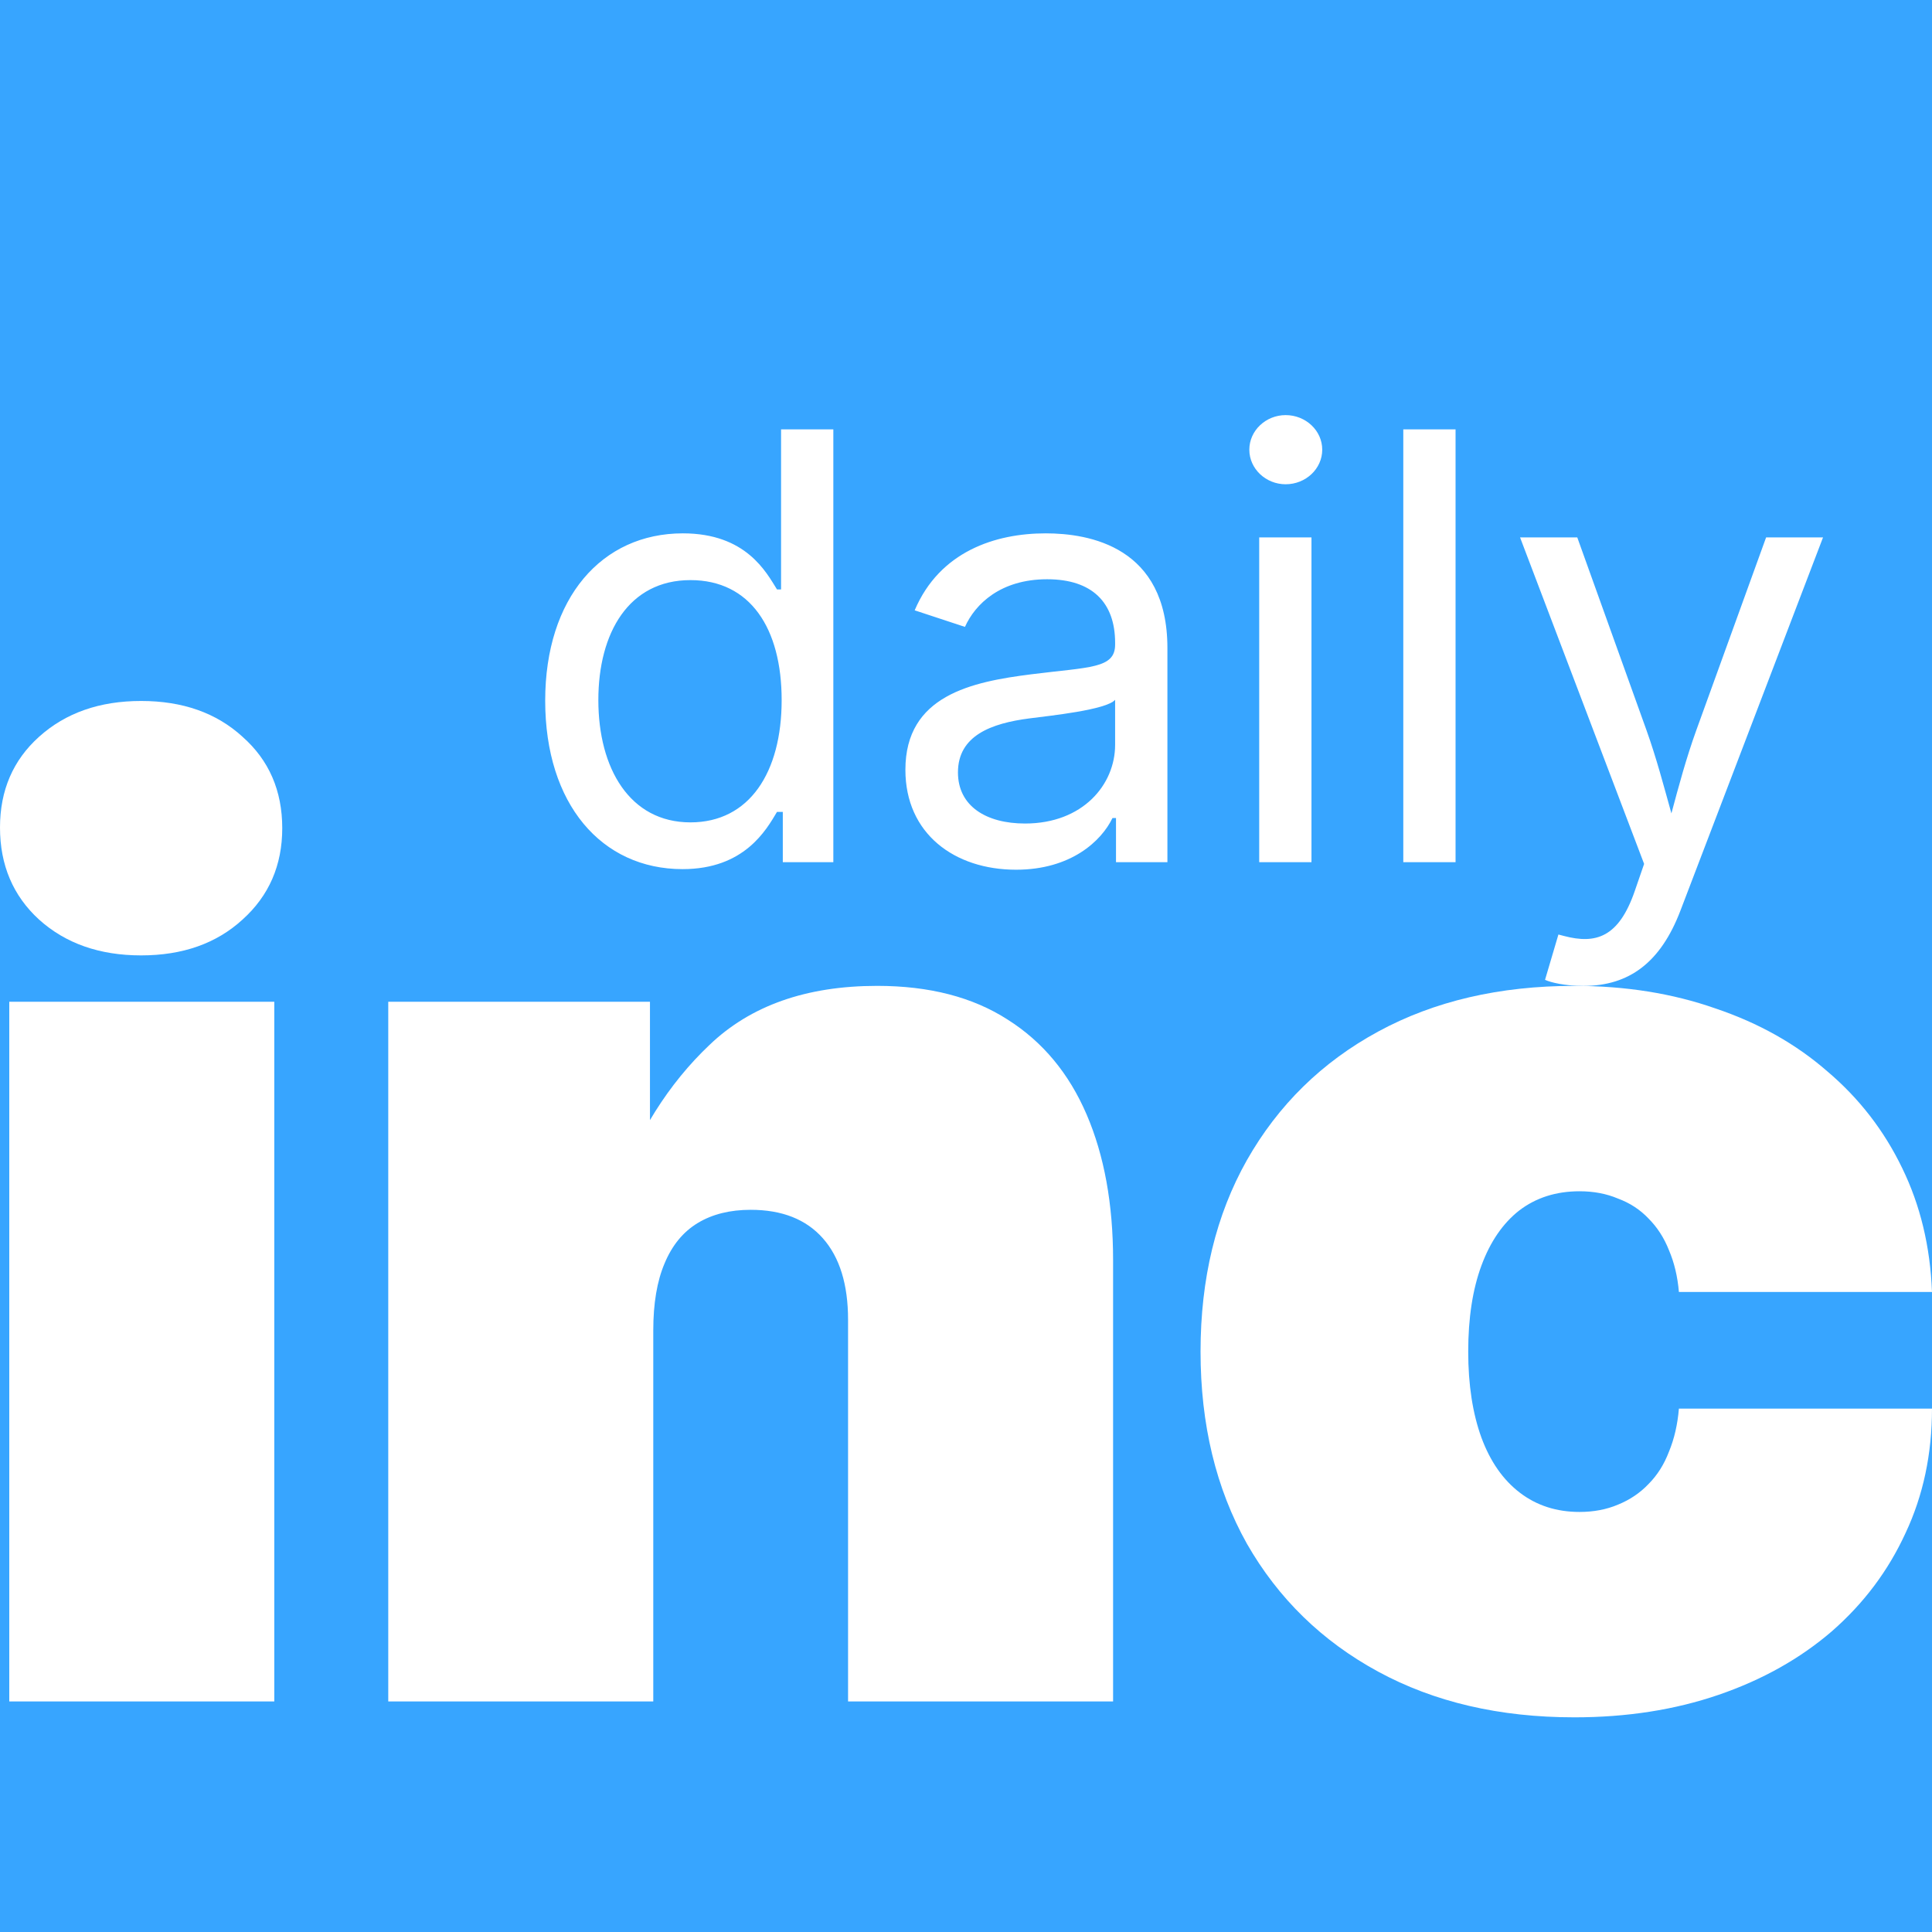
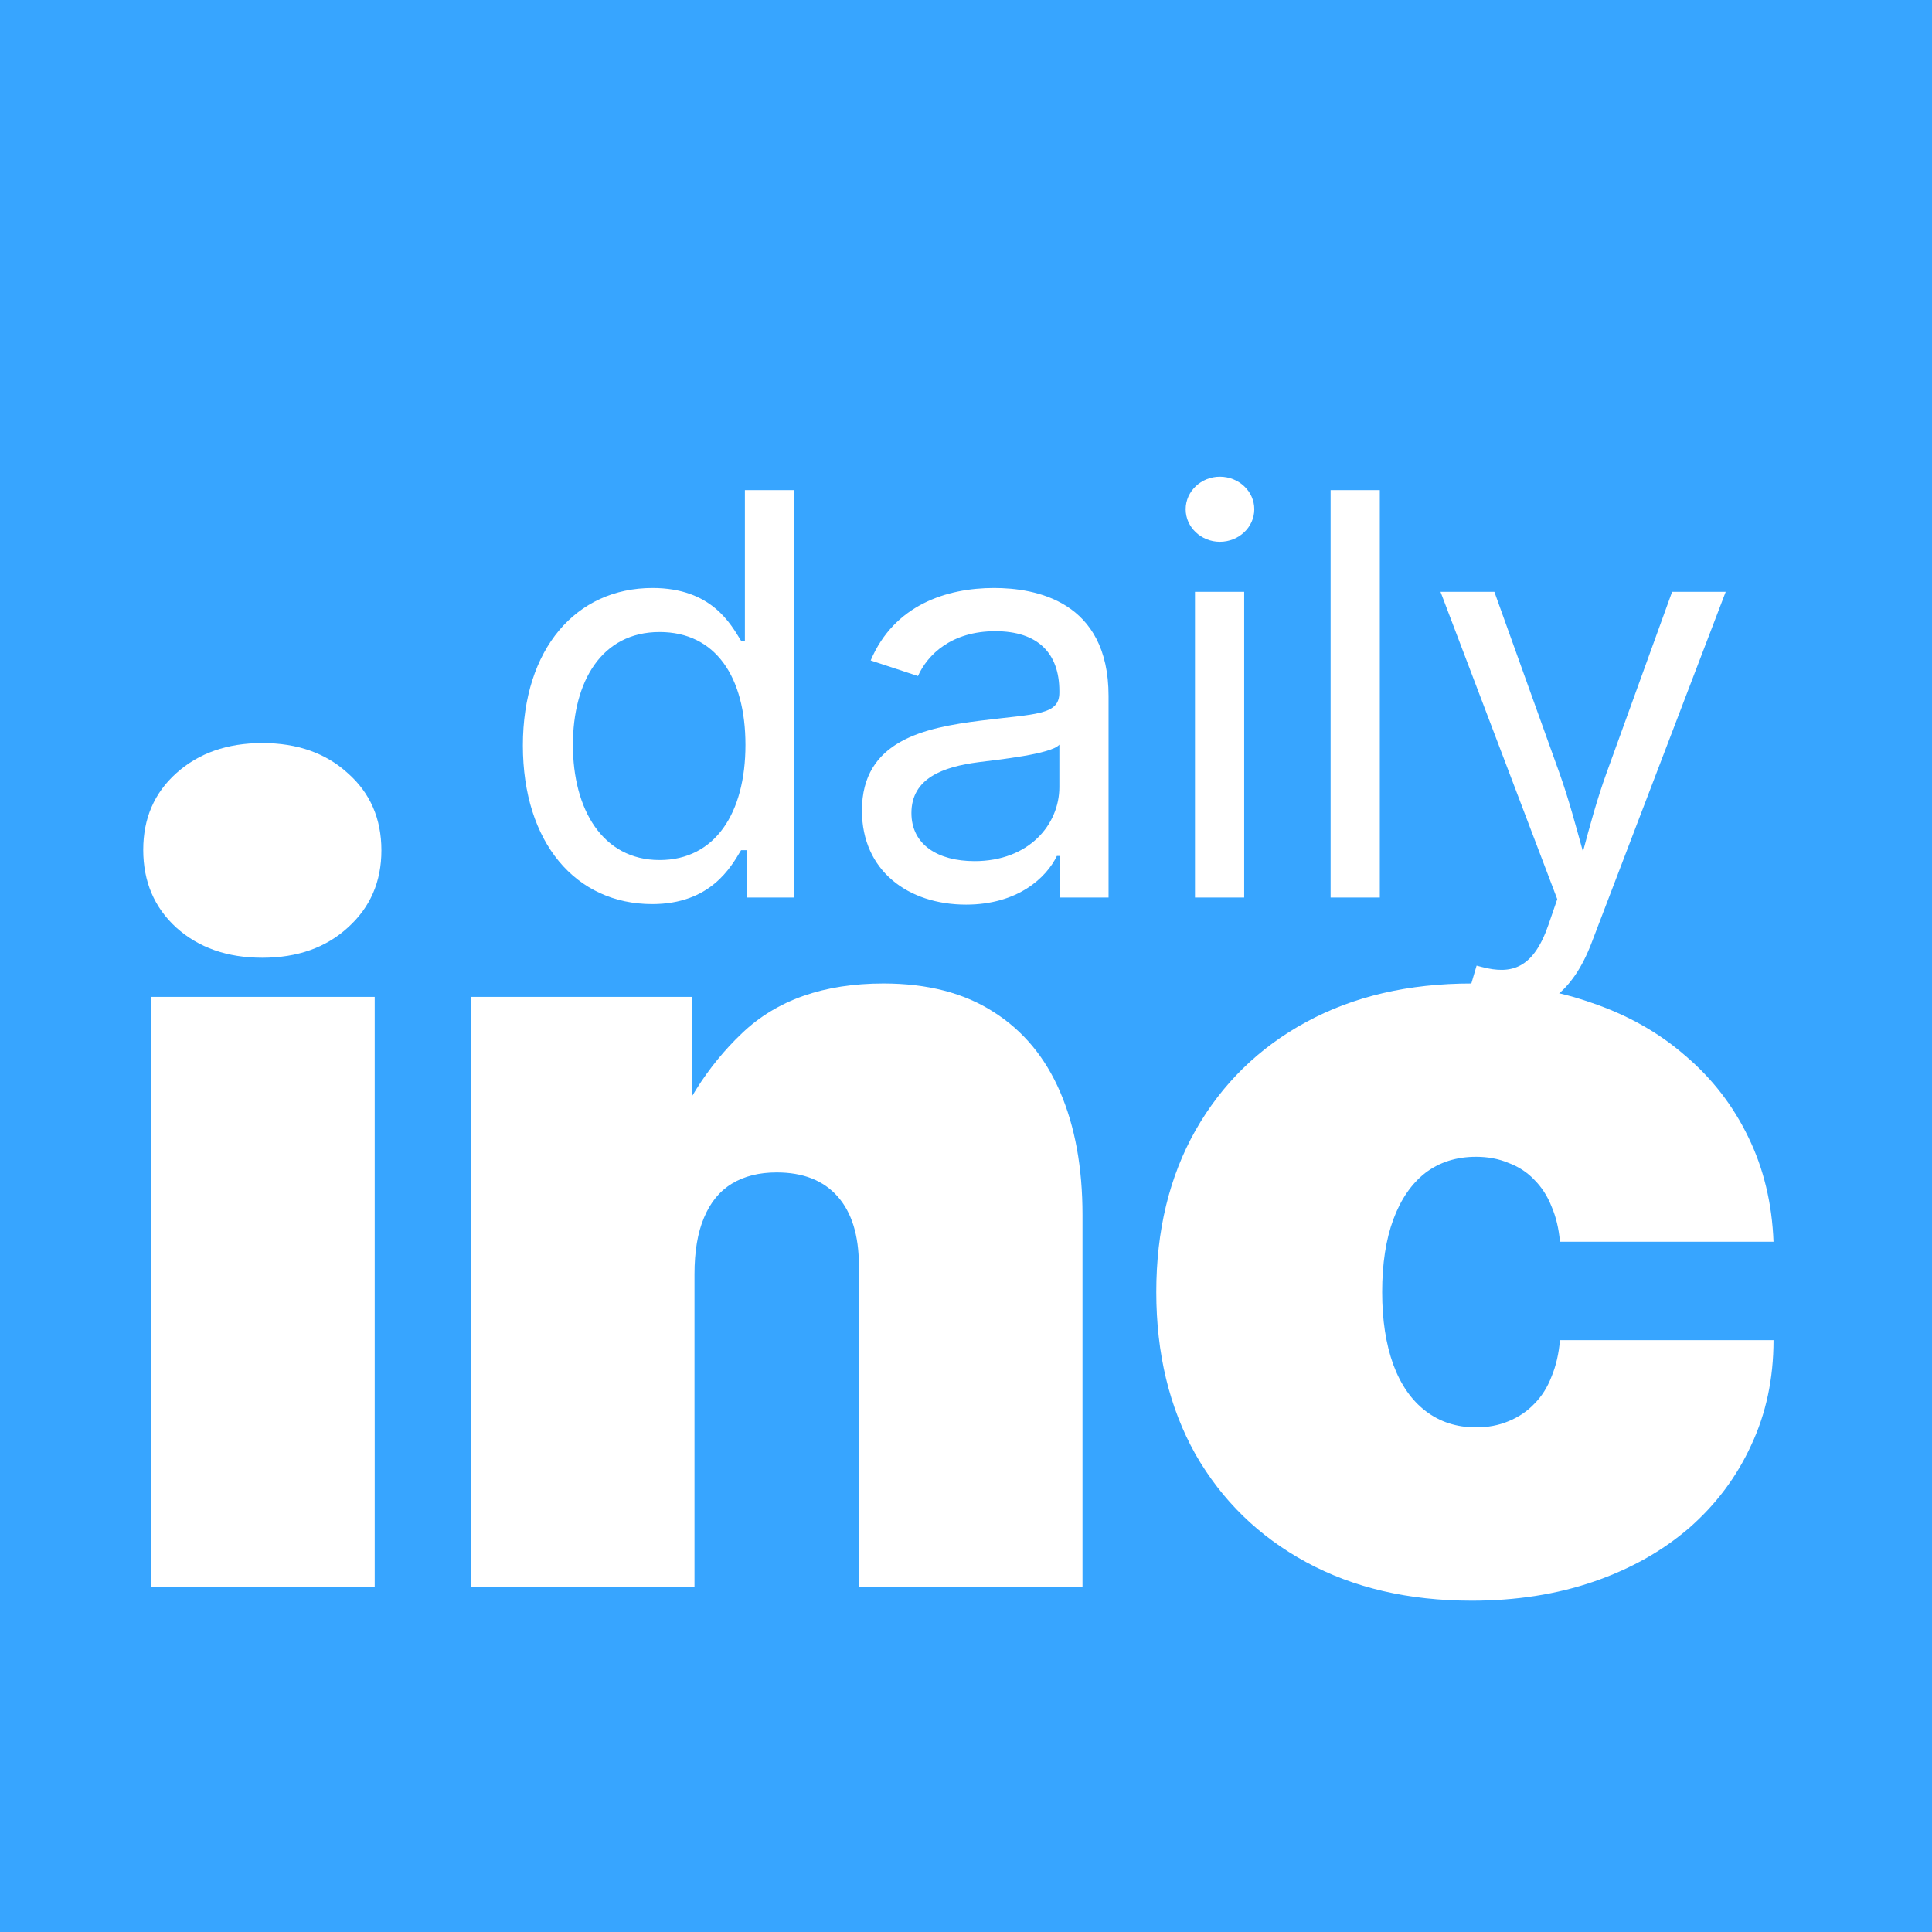
<svg xmlns="http://www.w3.org/2000/svg" width="1024" height="1024" viewBox="0 0 1024 1024" version="1.1" id="svg8">
  <defs id="defs12" />
  <rect width="1024" height="1024" fill="#f0f0f0" id="rect2" style="fill:#37a5ff;fill-opacity:1;font-variation-settings:'opsz' 32.0, 'wght' 900" />
-   <text x="623.754" y="342.882" dominant-baseline="middle" text-anchor="middle" font-family="Arial, sans-serif" font-size="429.247px" fill="#333333" id="text4" style="font-style:normal;font-variant:normal;font-weight:normal;font-stretch:normal;font-size:315.317px;font-family:Inter;-inkscape-font-specification:'Inter, @opsz=32.0,wght=900';font-variant-ligatures:normal;font-variant-caps:normal;font-variant-numeric:normal;font-variant-east-asian:normal;font-variation-settings:'opsz' 32, 'wght' 900;dominant-baseline:middle;text-anchor:middle;fill:#ffffff;fill-opacity:1;stroke:none;stroke-width:0.917;stroke-opacity:1">daily</text>
-   <g aria-label="inc" id="text6" style="font-size:719.188px;font-family:Inter;-inkscape-font-specification:'Inter, @opsz=32.0,wght=900';font-variation-settings:'opsz' 32, 'wght' 900;dominant-baseline:middle;text-anchor:middle;fill:#ffffff;stroke-width:11.444" transform="translate(0,30)">
+   <text x="592.269" y="368.316" dominant-baseline="middle" text-anchor="middle" font-family="Arial, sans-serif" font-size="429.247px" fill="#333333" id="text4" style="font-style:normal;font-variant:normal;font-weight:normal;font-stretch:normal;font-size:296.805px;font-family:Inter;-inkscape-font-specification:'Inter, @opsz=32.0,wght=900';font-variant-ligatures:normal;font-variant-caps:normal;font-variant-numeric:normal;font-variant-east-asian:normal;font-variation-settings:'opsz' 32, 'wght' 900;dominant-baseline:middle;text-anchor:middle;fill:#ffffff;fill-opacity:1;stroke:none;stroke-width:0.863;stroke-opacity:1">daily</text>
+   <g aria-label="inc" id="text6" style="font-size:719.188px;font-family:Inter;-inkscape-font-specification:'Inter, @opsz=32.0,wght=900';font-variation-settings:'opsz' 32, 'wght' 900;dominant-baseline:middle;text-anchor:middle;fill:#ffffff;stroke-width:11.444" transform="matrix(0.8438278,0,0,0.8438278,75.92031,105.6435)">
    <path d="M 4.916,871.791 V 500.96 H 145.383 v 370.831 z M 74.798,476.378 q -33.01,0 -54.08,-18.963 Q -3.9100647e-5,438.452 -3.9100647e-5,408.603 q 0,-29.498 20.719,-48.11 21.07,-18.963 54.08,-18.963 33.01,0 53.728,18.963 21.07,18.612 21.07,48.461 0,29.498 -21.07,48.461 -20.719,18.963 -53.728,18.963 z" id="path1073" />
    <path d="M 346.25,675.138 V 871.791 H 205.783 v -370.831 h 138.711 v 102.189 h -18.261 q 17.207,-48.461 49.866,-79.364 32.658,-31.254 88.845,-31.254 41.438,0 69.18,17.909 27.742,17.558 41.789,50.217 14.047,32.658 14.047,77.257 V 871.791 H 449.492 V 669.519 q 0,-28.093 -13.344,-43.193 -13.344,-15.1 -38.277,-15.1 -16.505,0 -28.093,7.023 -11.588,7.023 -17.558,21.421 -5.97,14.047 -5.97,35.468 z" id="path1070" />
    <path d="m 834.37,880.219 q -59.347,0 -103.945,-24.23 -44.598,-24.23 -69.531,-67.775 -24.582,-43.896 -24.582,-101.838 0,-57.942 24.582,-101.487 24.933,-43.896 69.531,-68.126 44.598,-24.23 103.945,-24.23 40.735,0 74.798,11.94 34.414,11.588 59.347,33.361 25.284,21.421 39.682,51.27 14.398,29.498 15.802,65.668 H 889.855 q -1.054,-12.291 -5.267,-22.123 -3.863,-9.833 -10.886,-16.856 -6.672,-7.023 -16.154,-10.535 -9.13,-3.863 -20.368,-3.863 -18.612,0 -31.956,10.184 -12.993,10.184 -20.016,29.147 -7.023,18.963 -7.023,45.652 0,26.337 7.023,45.652 7.023,18.963 20.368,29.147 13.344,10.184 31.605,10.184 11.237,0 20.368,-3.863 9.481,-3.863 16.154,-10.886 7.023,-7.023 10.886,-17.207 4.214,-10.184 5.267,-22.826 H 1024 q 0,36.17 -14.047,66.019 -13.695,29.849 -38.979,51.973 -25.284,21.772 -60.049,33.712 -34.765,11.94 -76.554,11.94 z" id="path1067" style="display:inline" />
  </g>
</svg>
